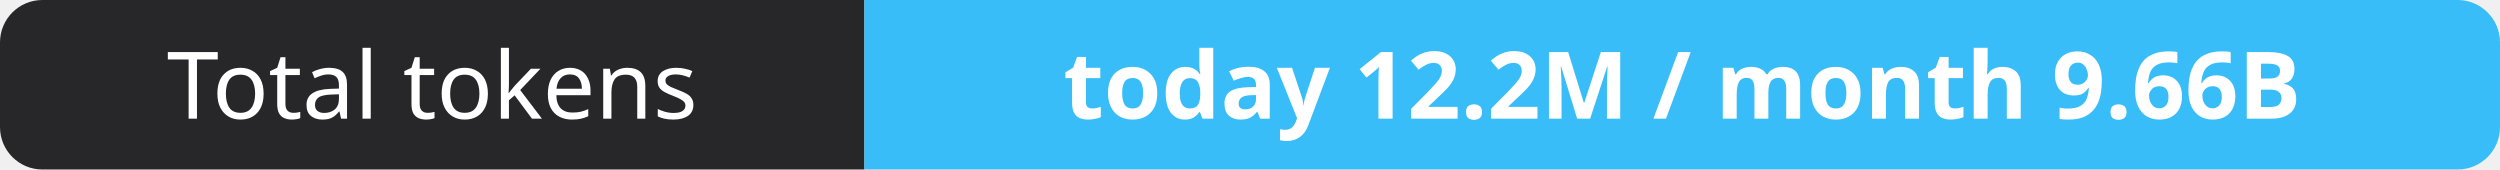
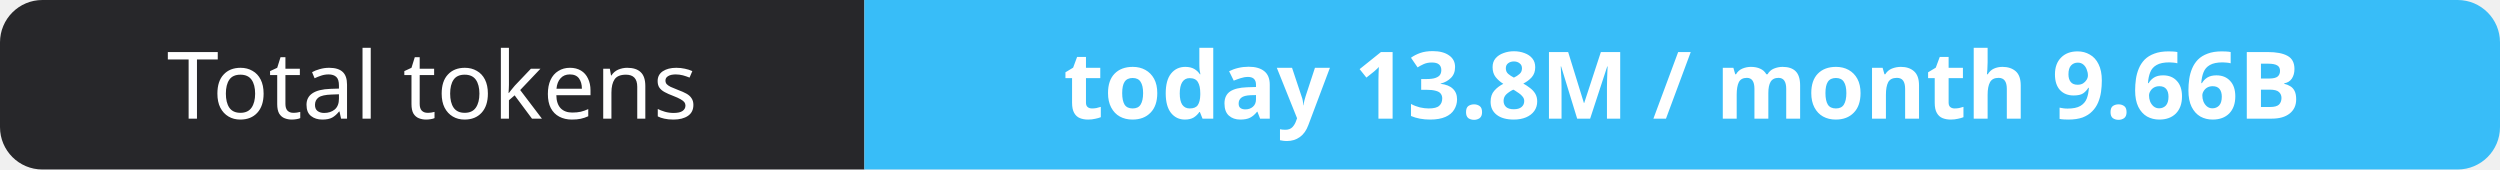
- <svg xmlns="http://www.w3.org/2000/svg" width="295" height="20" role="img" aria-label="Total tokens: today 12.2M / month 9.66B">
+ <svg xmlns="http://www.w3.org/2000/svg" width="295" height="20" role="img" aria-label="Total tokens: today 13.8M / month 9.66B">
  <clipPath id="r">
    <rect width="295" height="20" rx="5" fill="#fff" />
  </clipPath>
  <g clip-path="url(#r)">
    <rect width="102" height="20" fill="#27272a" />
    <rect x="102" width="193" height="20" fill="#38bdf8" />
  </g>
  <g fill="#fff" text-anchor="middle" font-family="Verdana,Geneva,sans-serif" font-size="11">
    <text x="51.0" y="14">Total tokens</text>
-     <text x="198.5" y="14" font-weight="700">today 12.2M / month 9.66B</text>
+     <text x="198.5" y="14" font-weight="700">today 13.8M / month 9.66B</text>
  </g>
</svg>
